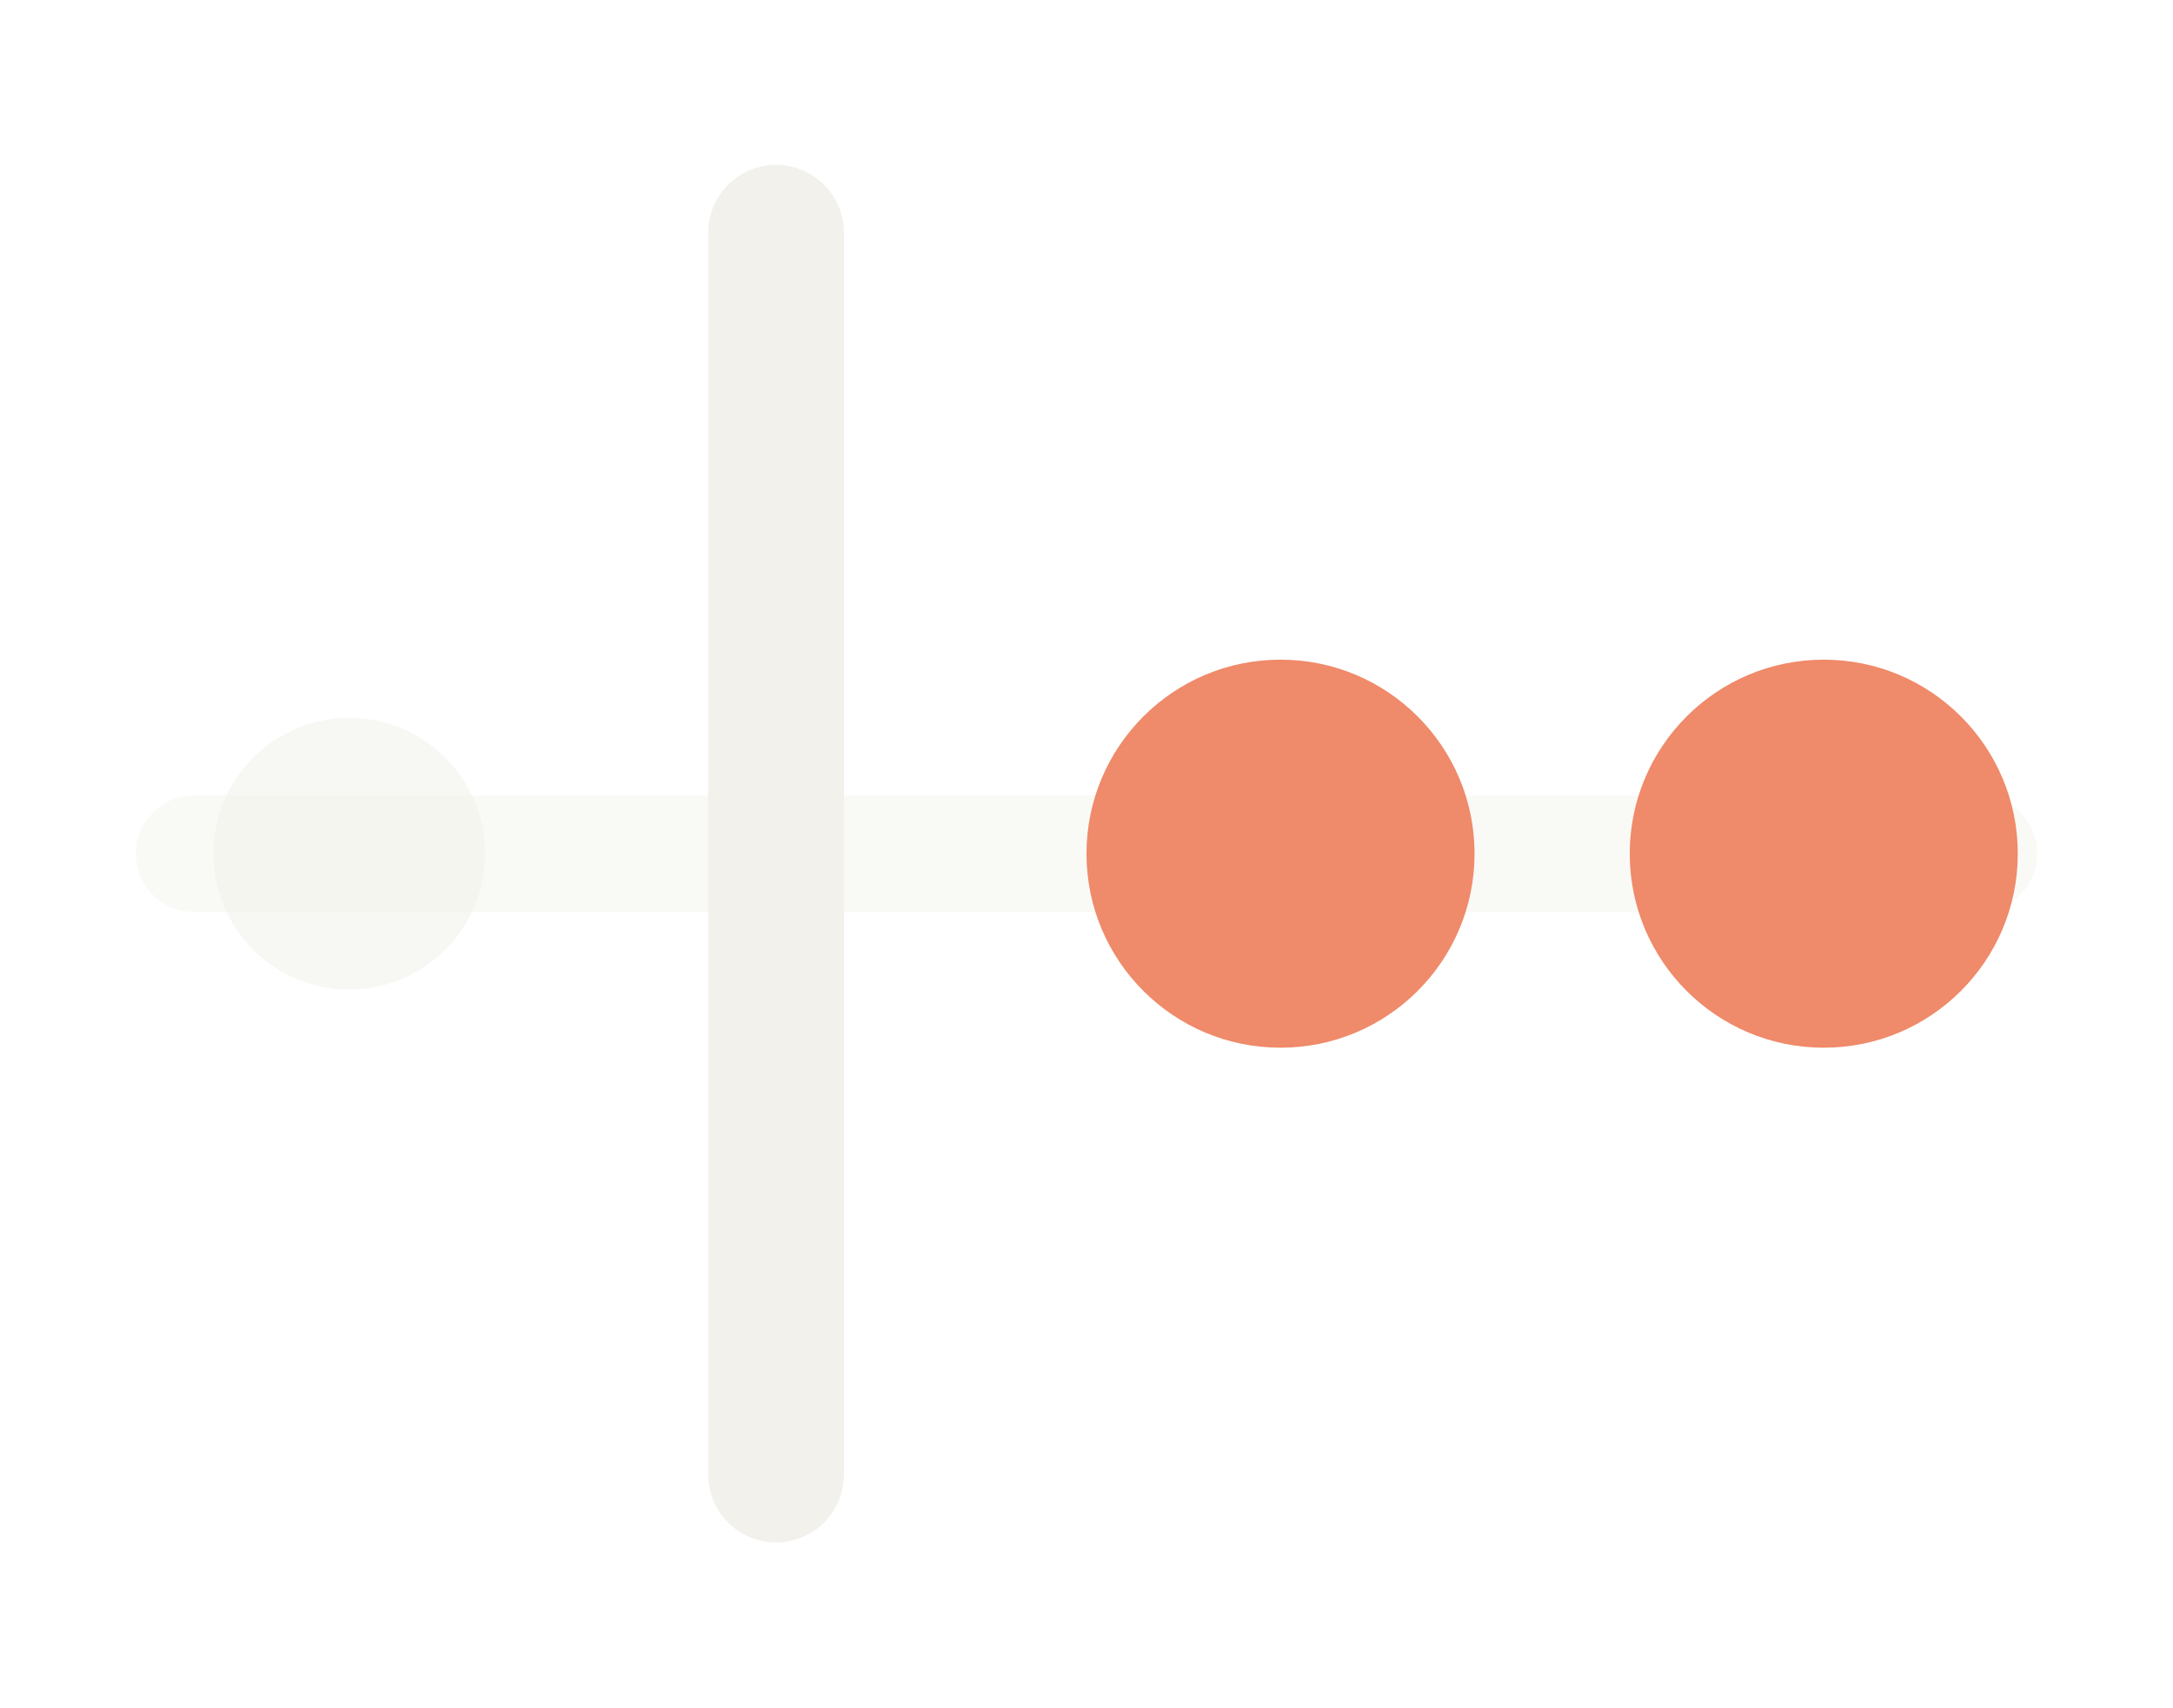
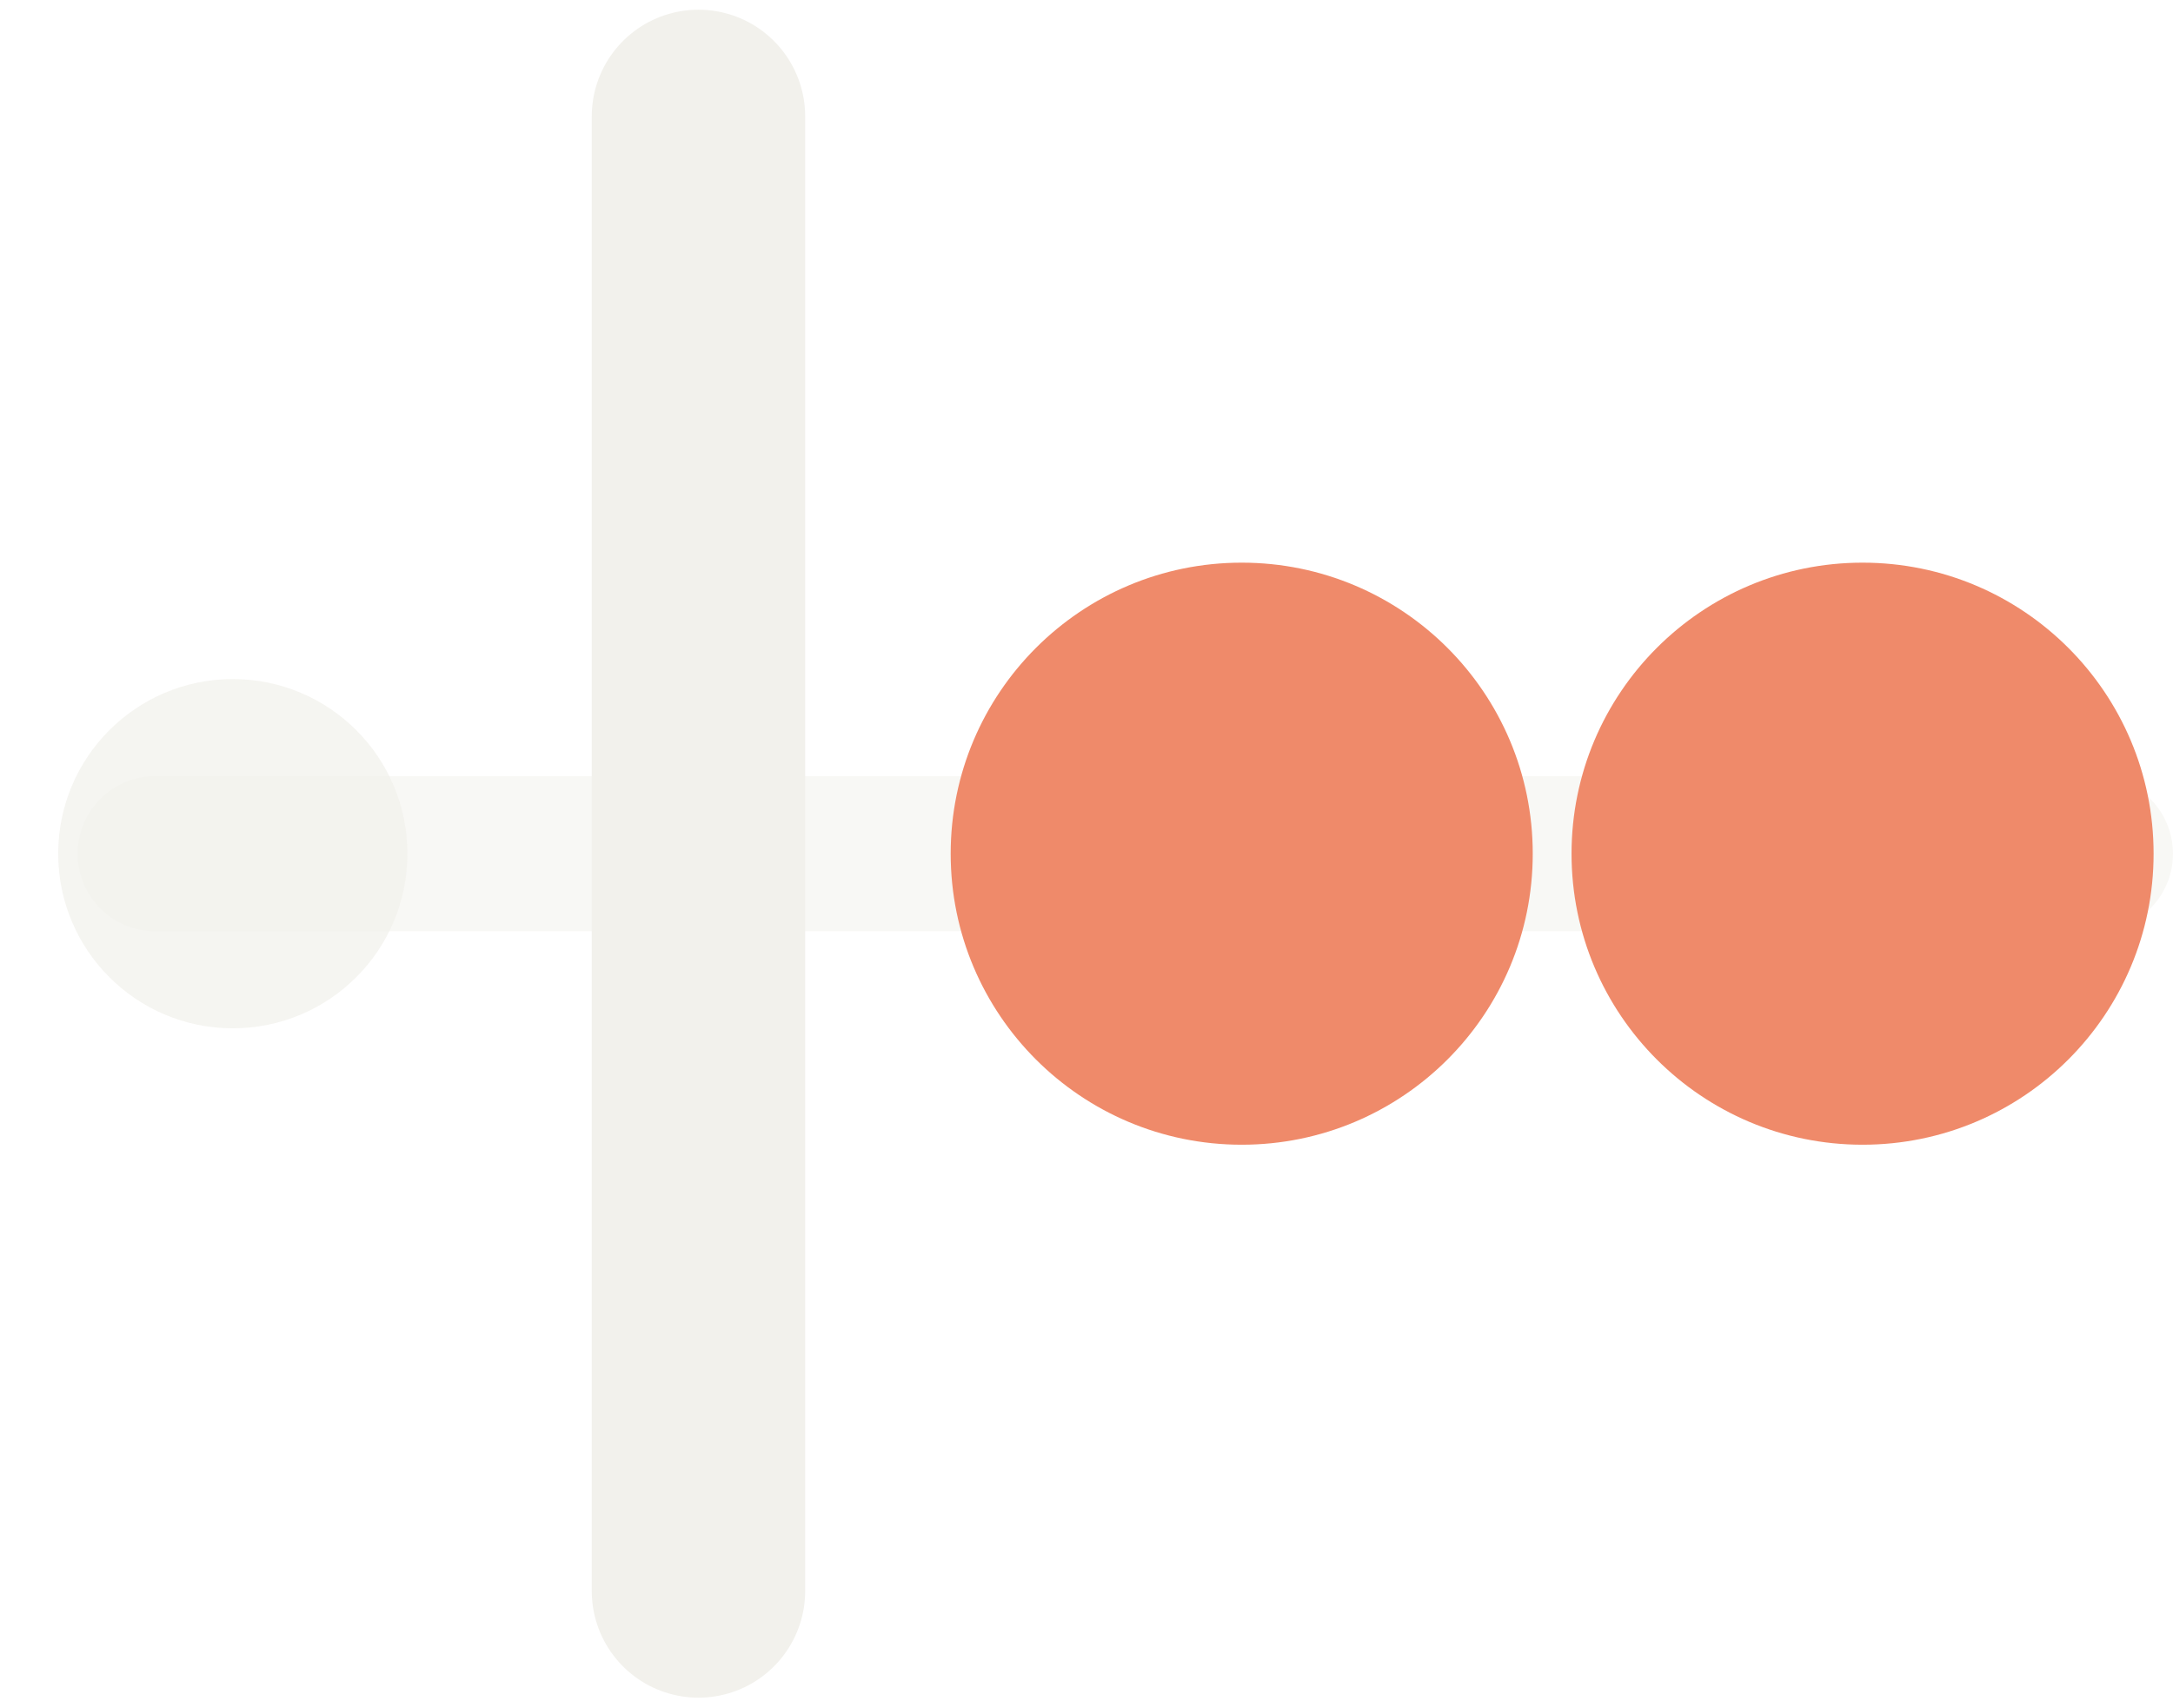
<svg xmlns="http://www.w3.org/2000/svg" viewBox="6 16 112 88" width="112" height="88" role="img" aria-label="headwater">
-   <path d="M16 60 H108" fill="none" stroke="#F2F1EC" stroke-width="6" stroke-linecap="round" opacity=".45" />
-   <circle cx="24" cy="60" r="7" fill="#F2F1EC" opacity=".6" />
-   <path d="M46 28 V92" fill="none" stroke="#F2F1EC" stroke-width="7" stroke-linecap="round" />
-   <circle cx="72" cy="60" r="10" fill="#EF8A6A" />
-   <circle cx="100" cy="60" r="10" fill="#EF8A6A" />
+   <path d="M14 60 H114" fill="none" stroke="#F2F1EC" stroke-width="8" stroke-linecap="round" opacity=".5" />
+   <circle cx="18" cy="60" r="9" fill="#F2F1EC" opacity=".75" />
+   <path d="M42 22 V98" fill="none" stroke="#F2F1EC" stroke-width="11" stroke-linecap="round" />
+   <circle cx="70" cy="60" r="15" fill="#EF8A6A" />
+   <circle cx="102" cy="60" r="15" fill="#EF8A6A" />
</svg>
